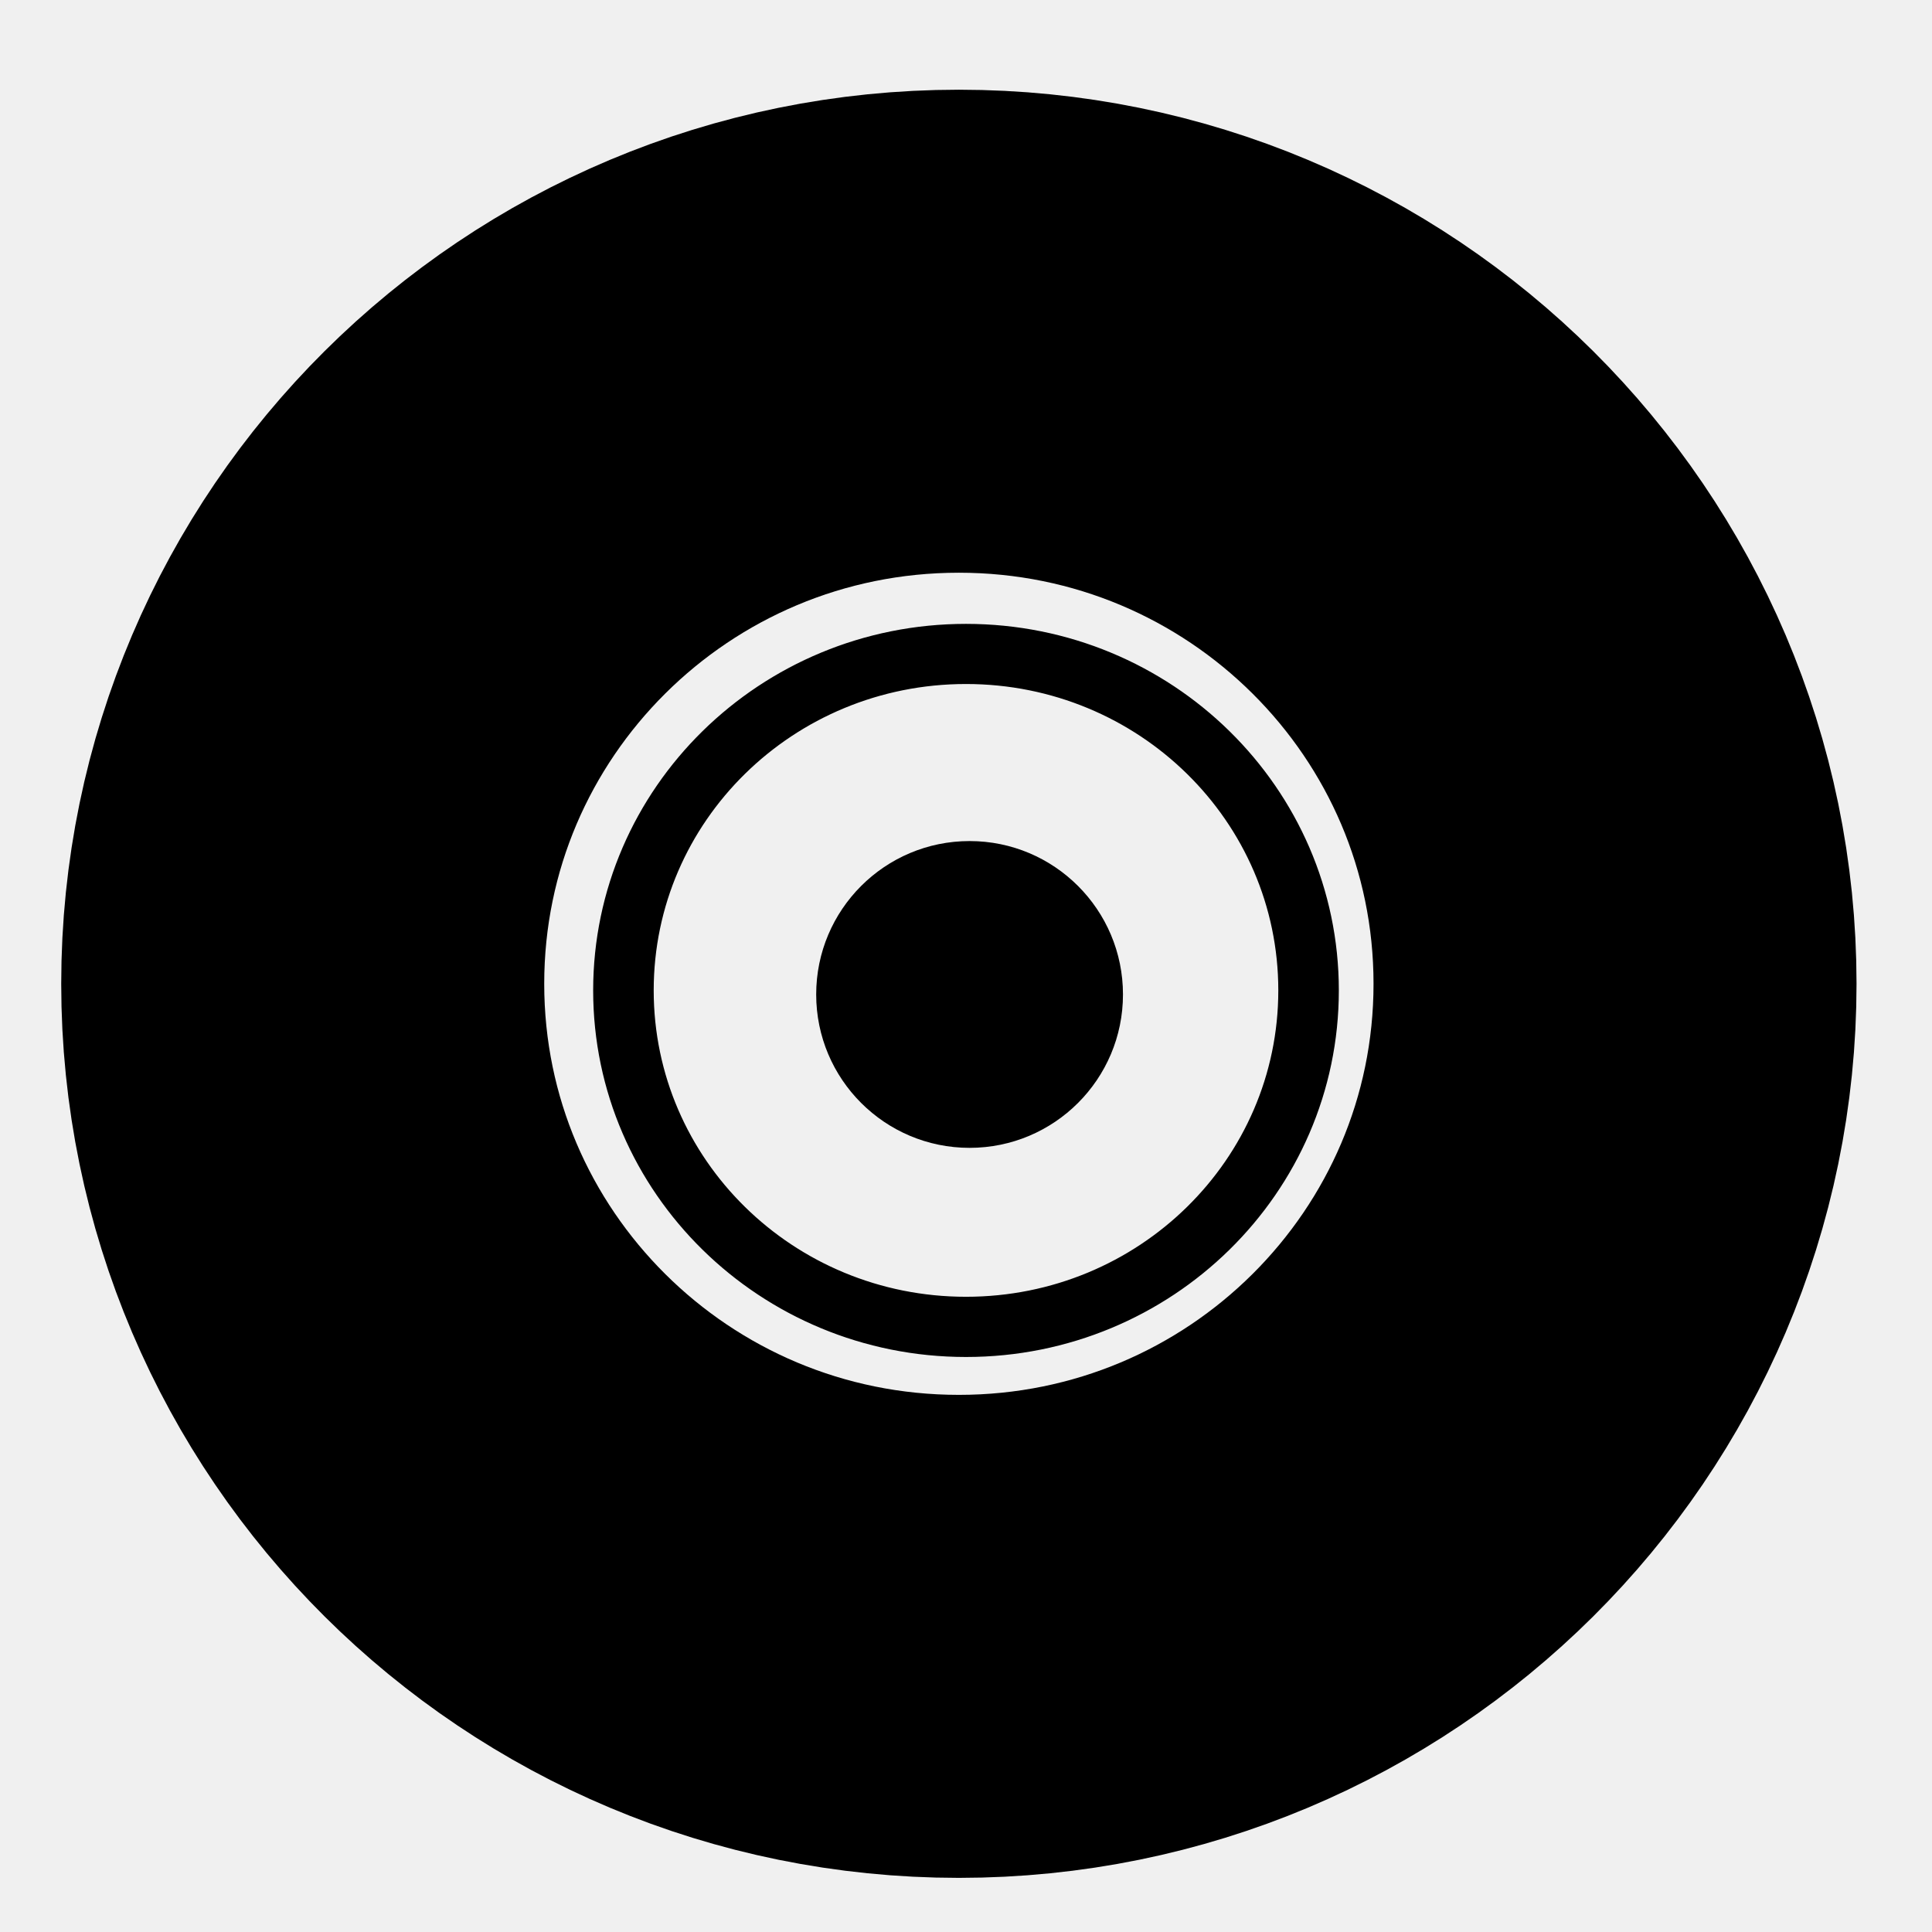
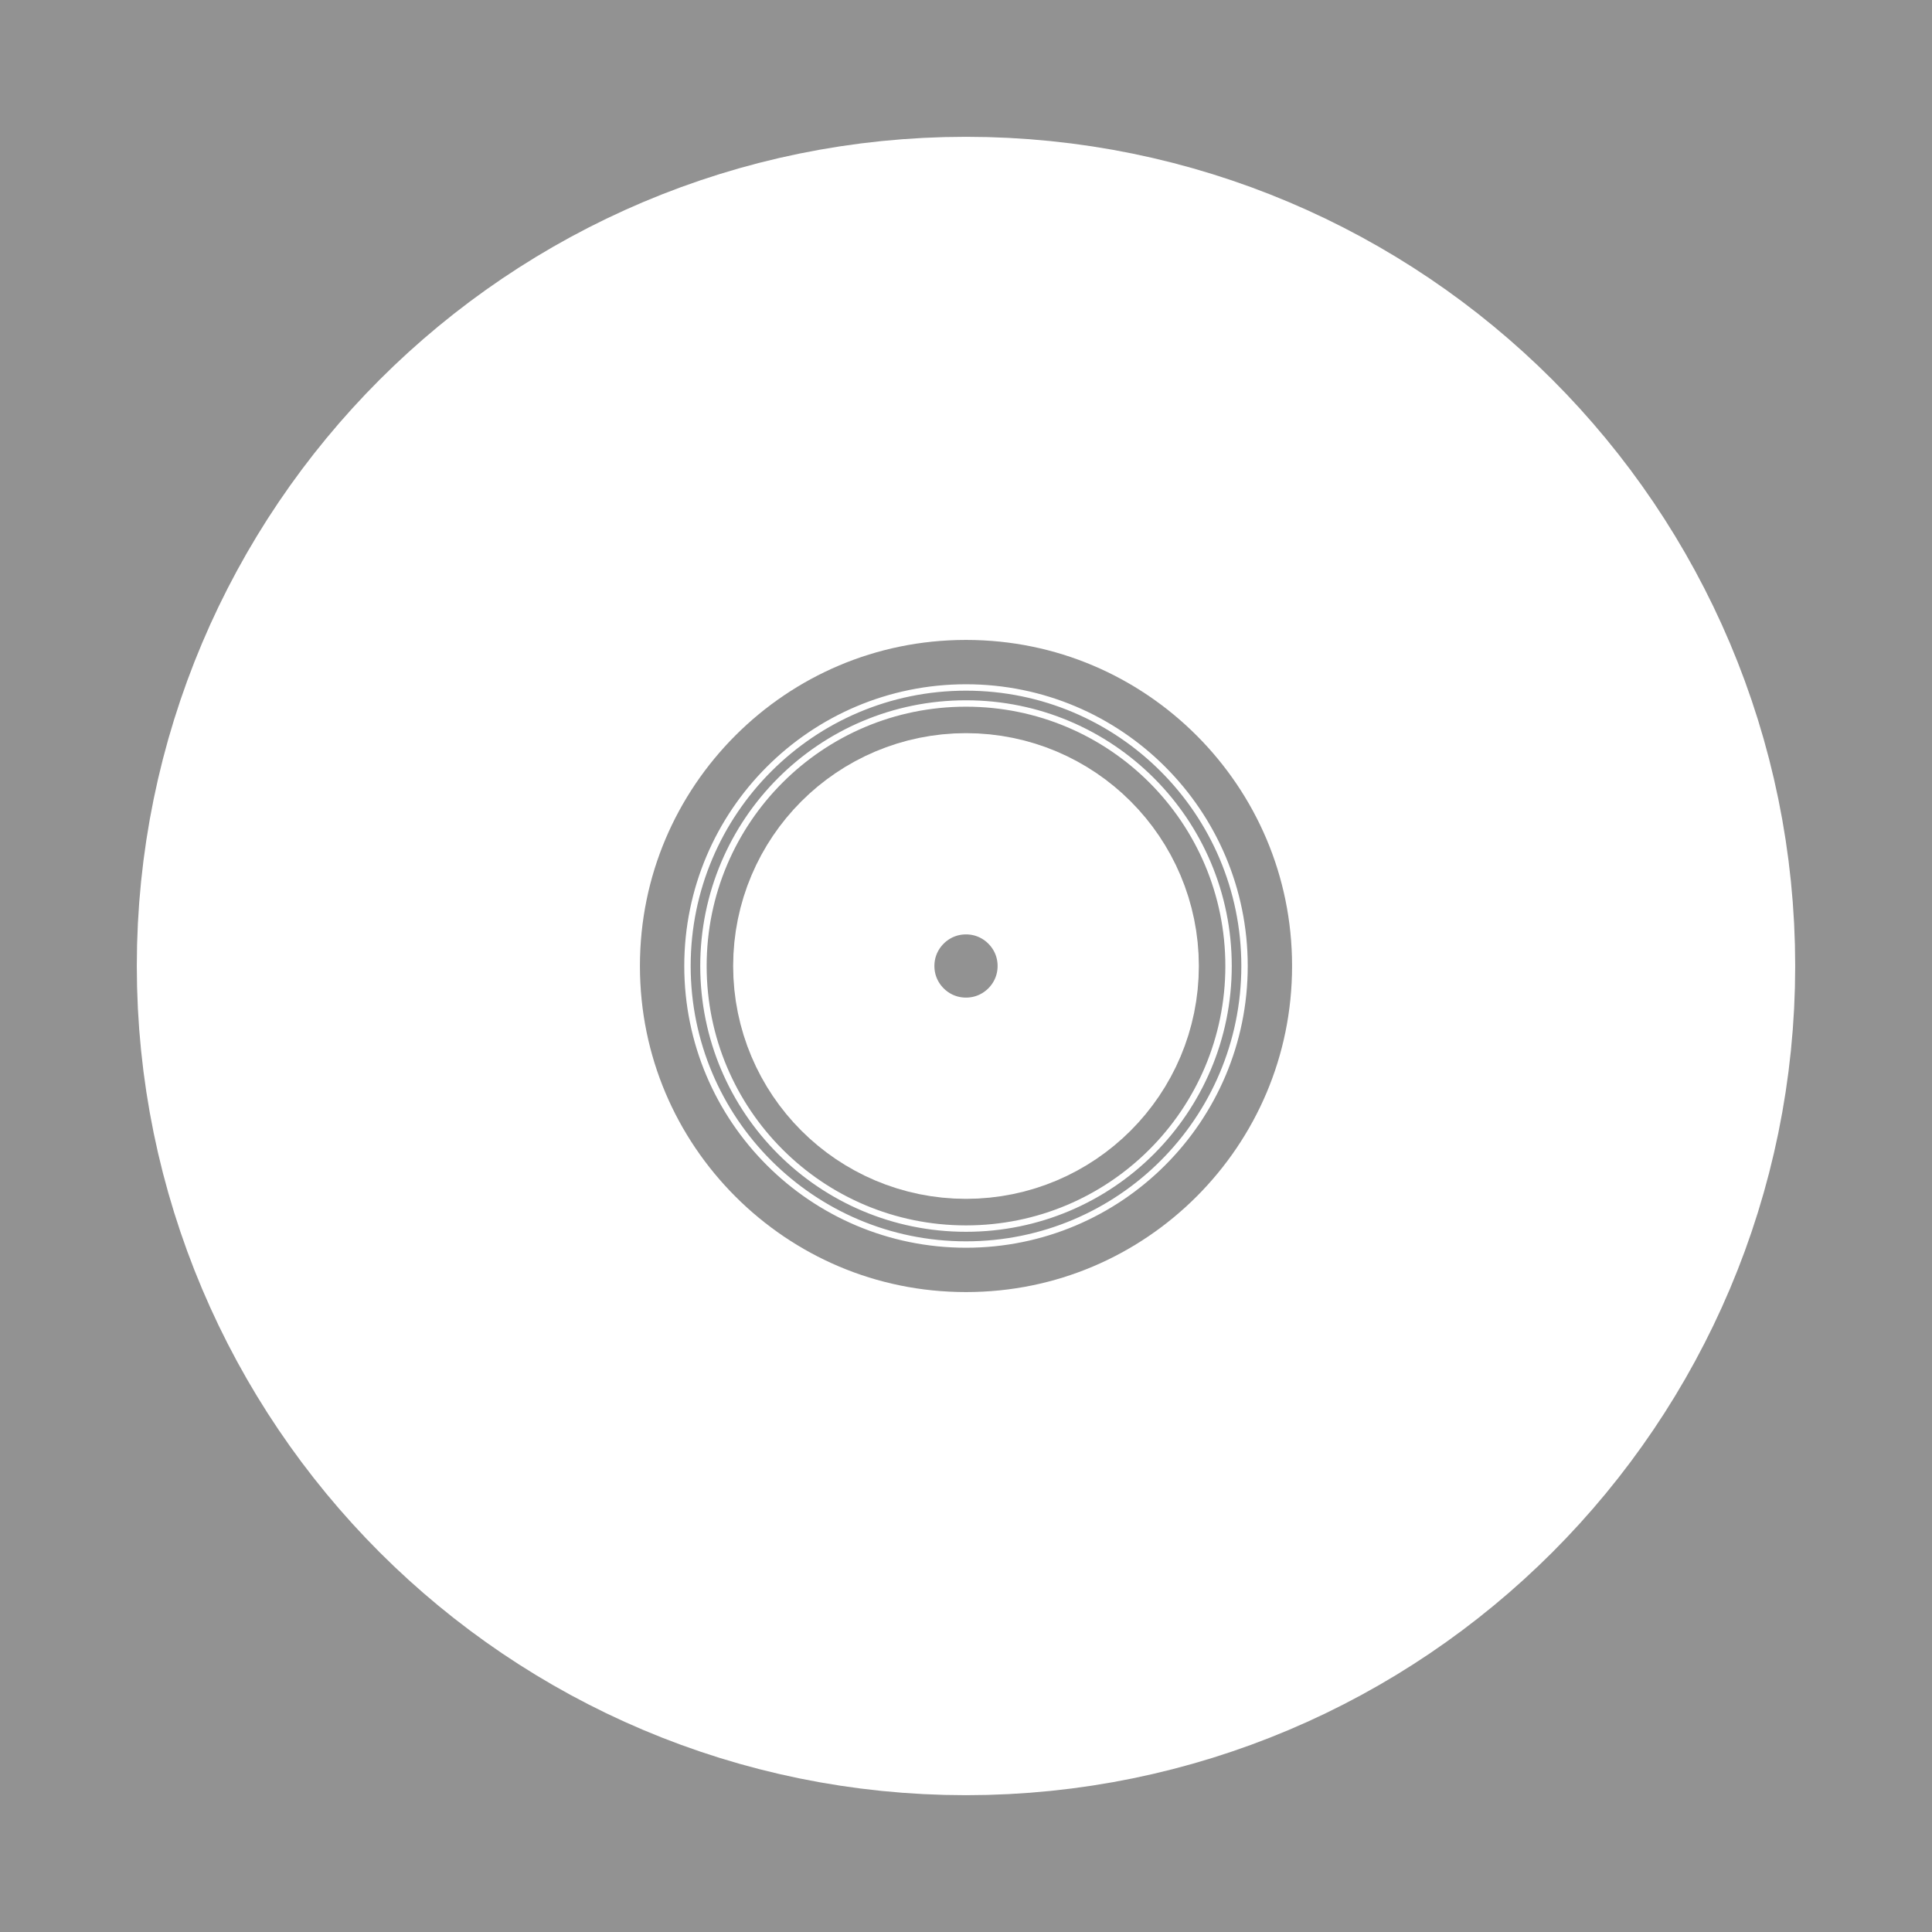
<svg xmlns="http://www.w3.org/2000/svg" width="48" height="48" viewBox="0 0 48 48" id="svg2" version="1.1">
  <defs id="defs8" />
-   <g id="layer4" style="display:none">
-     <rect style="opacity:1;fill:#cc98ff;fill-opacity:1;stroke:none;stroke-width:1;stroke-miterlimit:4;stroke-dasharray:none;stroke-dashoffset:0;stroke-opacity:1" id="rect4263" width="47.995" height="47.553" x="0" y="0.182" />
+   <g id="layer4" style="display:inline">
+     <rect style="opacity:1;fill:#929292;fill-opacity:1;stroke:none;stroke-width:1;stroke-miterlimit:4;stroke-dasharray:none;stroke-dashoffset:0;stroke-opacity:1" id="rect4263" width="48" height="48" x="0" y="0" />
  </g>
  <g id="layer2" style="display:inline">
-     <path style="fill:none;fill-opacity:1;stroke:#000000;stroke-width:12;stroke-miterlimit:4;stroke-dasharray:none;stroke-opacity:1" d="M 40.125,24.442 A 16.302,16.213 0 0 1 23.823,40.655 16.302,16.213 0 0 1 7.521,24.442 16.302,16.213 0 0 1 23.823,8.229 16.302,16.213 0 0 1 40.125,24.442 Z" id="path3352" clip-path="none" mask="none" />
-     <path style="color:#000000;font-style:normal;font-variant:normal;font-weight:normal;font-stretch:normal;font-size:medium;line-height:normal;font-family:sans-serif;text-indent:0;text-align:start;text-decoration:none;text-decoration-line:none;text-decoration-style:solid;text-decoration-color:#000000;letter-spacing:normal;word-spacing:normal;text-transform:none;direction:ltr;block-progression:tb;writing-mode:lr-tb;baseline-shift:baseline;text-anchor:start;white-space:normal;clip-rule:nonzero;display:inline;overflow:visible;visibility:visible;opacity:1;isolation:auto;mix-blend-mode:normal;color-interpolation:sRGB;color-interpolation-filters:linearRGB;solid-color:#000000;solid-opacity:1;fill:#000000;fill-opacity:1;fill-rule:nonzero;stroke:#000000;stroke-width:1;stroke-linecap:butt;stroke-linejoin:miter;stroke-miterlimit:4;stroke-dasharray:none;stroke-dashoffset:0;stroke-opacity:1;color-rendering:auto;image-rendering:auto;shape-rendering:auto;text-rendering:auto;enable-background:accumulate" d="m 24,16 c -4.837,0 -8.763,3.856 -8.763,8.607 0,4.751 3.926,8.607 8.763,8.607 4.837,0 8.763,-3.856 8.763,-8.607 C 32.763,19.856 28.837,16 24,16 Z m 0,0.494 c 4.564,0 8.259,3.629 8.259,8.112 0,4.483 -3.695,8.112 -8.259,8.112 -4.564,0 -8.259,-3.629 -8.259,-8.112 0,-4.483 3.695,-8.112 8.259,-8.112 z" id="path3355" clip-path="none" mask="none" />
-     <path style="display:inline;fill:#000000;fill-opacity:1" d="m 27.9,24.707 a 3.811,3.811 0 0 1 -3.811,3.811 3.811,3.811 0 0 1 -3.811,-3.811 3.811,3.811 0 0 1 3.811,-3.811 3.811,3.811 0 0 1 3.811,3.811 z" id="path3347" clip-path="none" />
+     <path style="fill:none;fill-opacity:1;stroke:#ffffff;stroke-width:12.5;stroke-miterlimit:4;stroke-dasharray:none;stroke-opacity:1" d="M 38.351,24 A 14.351,14.351 0 0 1 24,38.351 14.351,14.351 0 0 1 9.649,24 14.351,14.351 0 0 1 24,9.649 14.351,14.351 0 0 1 38.351,24 Z" id="path3352" clip-path="none" mask="none" />
+     <path style="color:#000000;font-style:normal;font-variant:normal;font-weight:normal;font-stretch:normal;font-size:medium;line-height:normal;font-family:sans-serif;text-indent:0;text-align:start;text-decoration:none;text-decoration-line:none;text-decoration-style:solid;text-decoration-color:#000000;letter-spacing:normal;word-spacing:normal;text-transform:none;direction:ltr;block-progression:tb;writing-mode:lr-tb;baseline-shift:baseline;text-anchor:start;white-space:normal;clip-rule:nonzero;display:inline;overflow:visible;visibility:visible;opacity:1;isolation:auto;mix-blend-mode:normal;color-interpolation:sRGB;color-interpolation-filters:linearRGB;solid-color:#000000;solid-opacity:1;fill:none;fill-opacity:1;fill-rule:nonzero;stroke:#ffffff;stroke-width:0.159;stroke-linecap:butt;stroke-linejoin:miter;stroke-miterlimit:4;stroke-dasharray:none;stroke-dashoffset:0;stroke-opacity:1;color-rendering:auto;image-rendering:auto;shape-rendering:auto;text-rendering:auto;enable-background:accumulate" d="m 24,17.08 c -3.82,0 -6.92,3.1 -6.92,6.92 0,3.82 3.1,6.92 6.92,6.92 3.82,0 6.92,-3.1 6.92,-6.92 0,-3.82 -3.1,-6.92 -6.92,-6.92 z m 0,0.398 c 3.605,0 6.523,2.918 6.523,6.523 0,3.605 -2.918,6.523 -6.523,6.523 -3.605,0 -6.523,-2.918 -6.523,-6.523 0,-3.605 2.918,-6.523 6.523,-6.523 z" id="path3355" clip-path="none" mask="none" />
+     <path style="display:inline;fill:none;fill-opacity:1;stroke:#ffffff;stroke-width:5;stroke-miterlimit:4;stroke-dasharray:none;stroke-opacity:1" d="M 27.285,24 A 3.285,3.285 0 0 1 24,27.285 3.285,3.285 0 0 1 20.715,24 3.285,3.285 0 0 1 24,20.715 3.285,3.285 0 0 1 27.285,24 Z" id="path3347" clip-path="none" />
  </g>
</svg>
